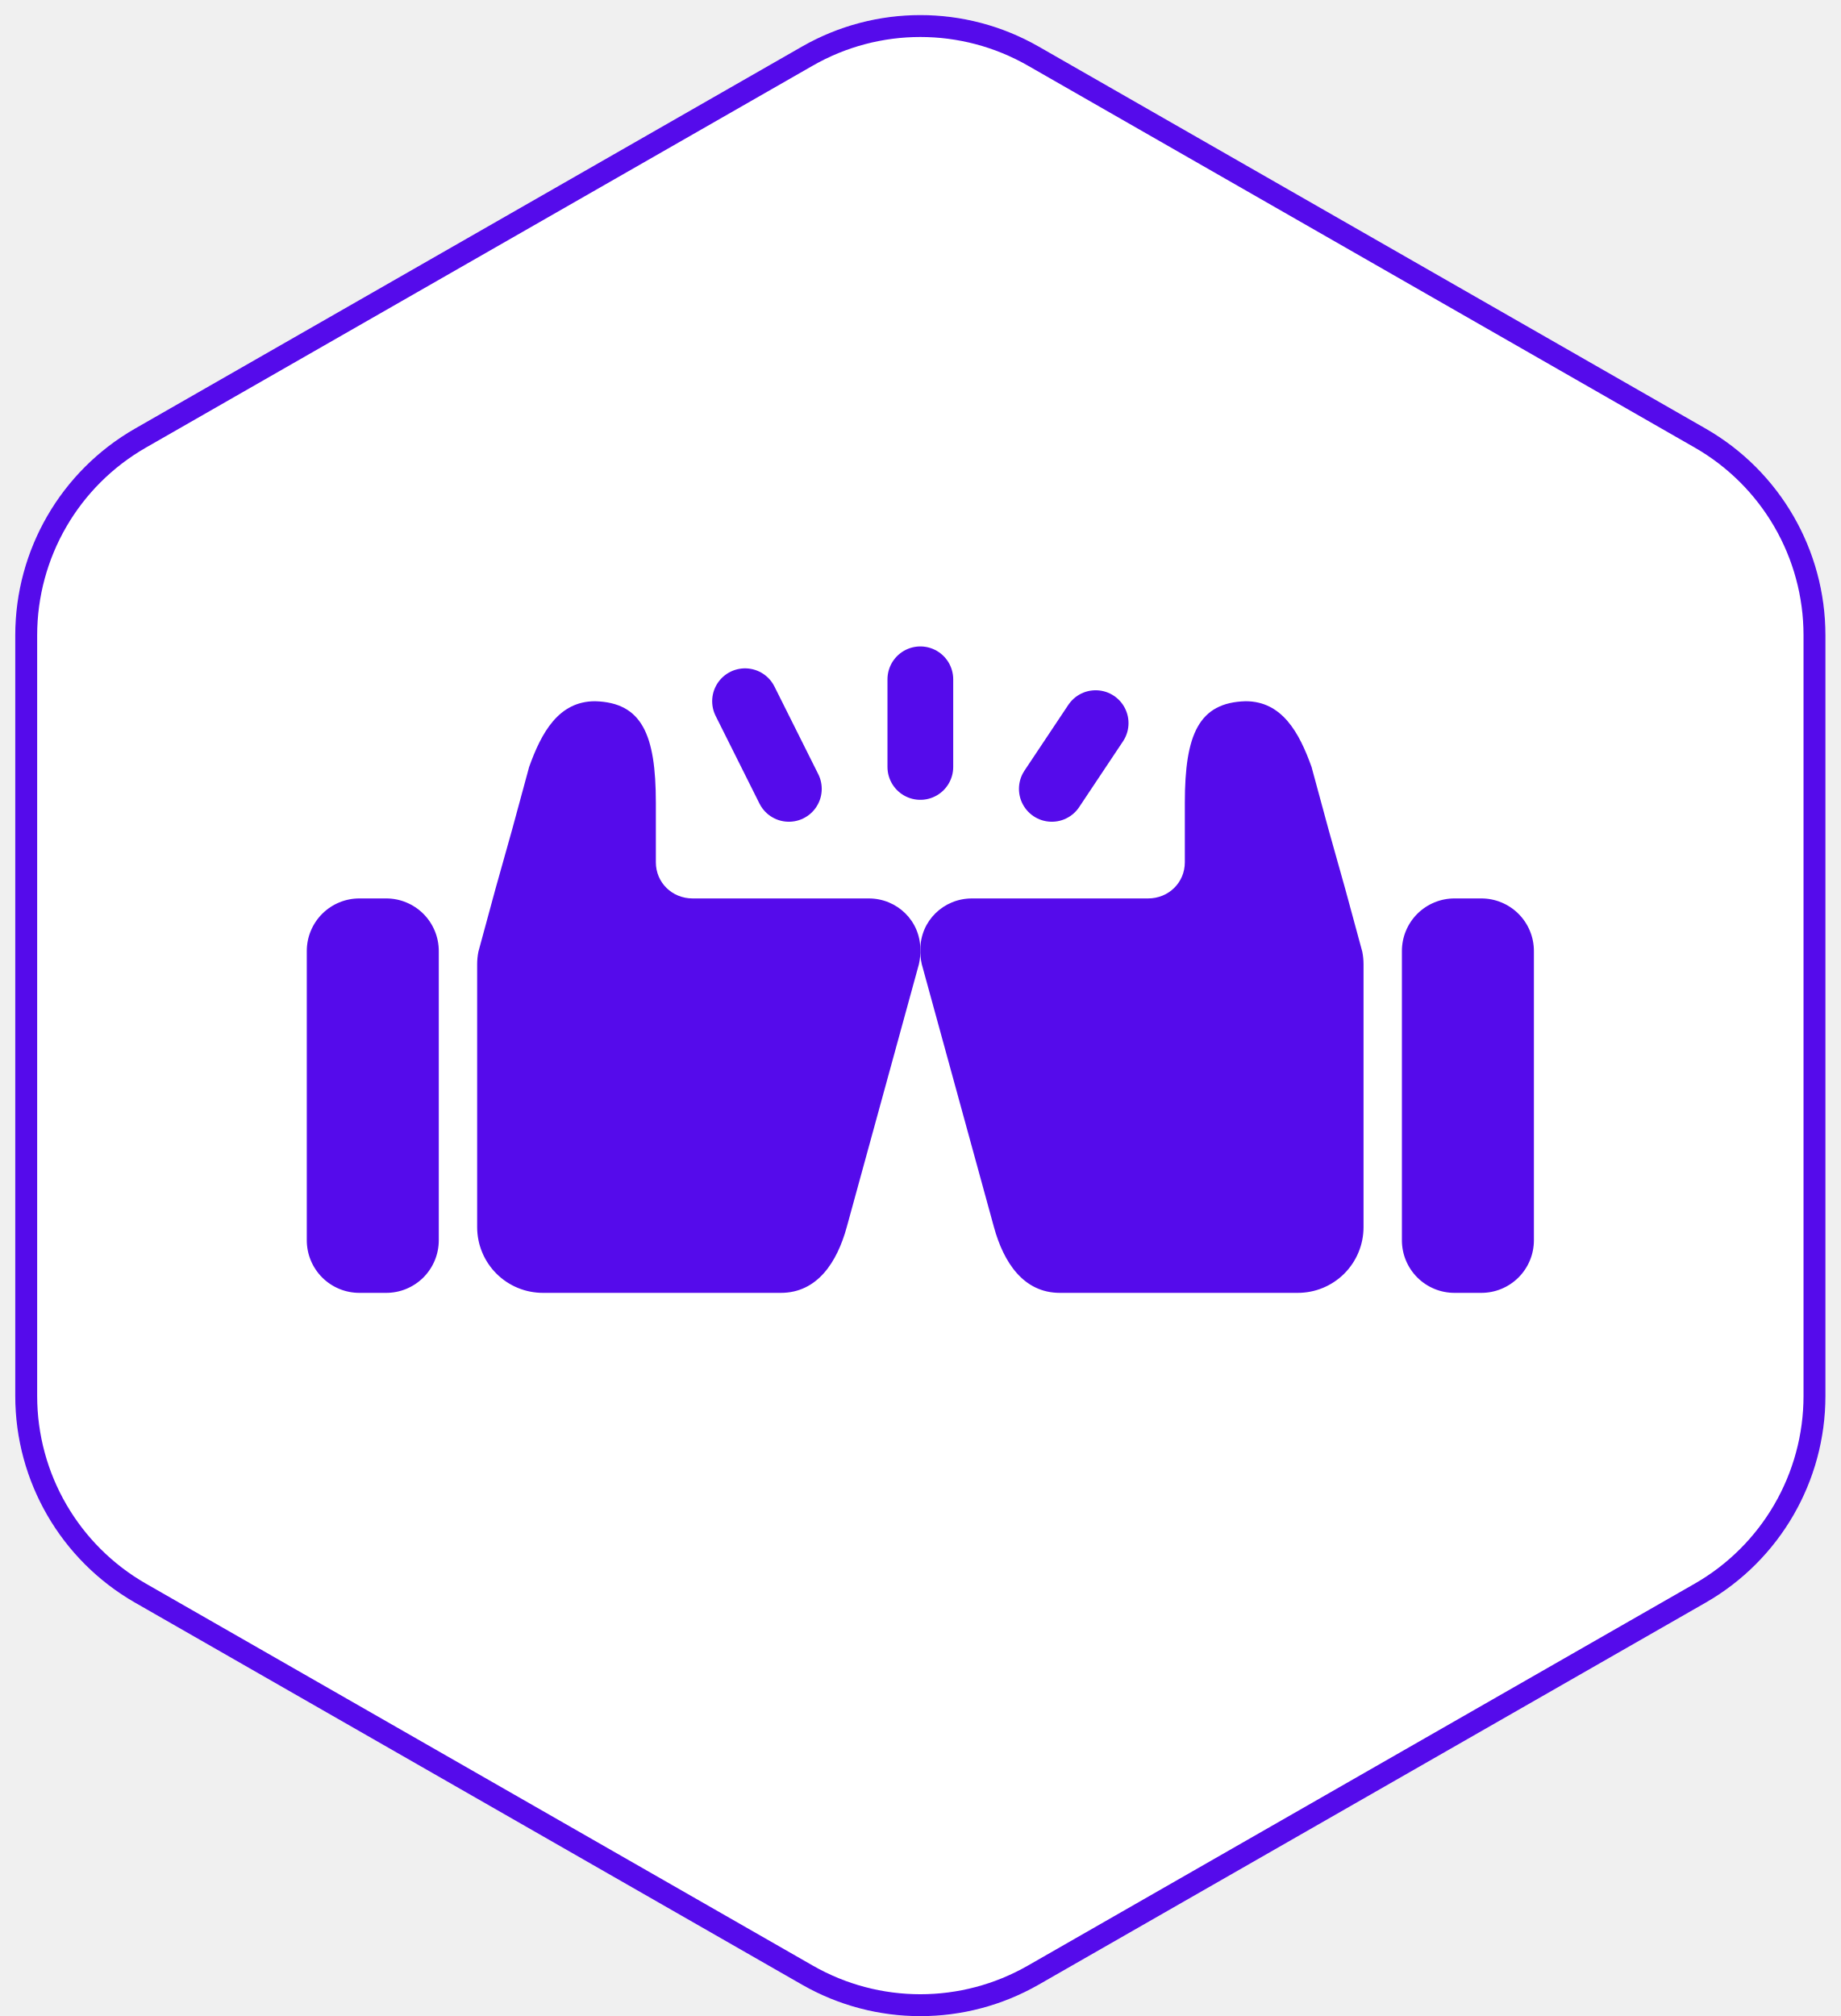
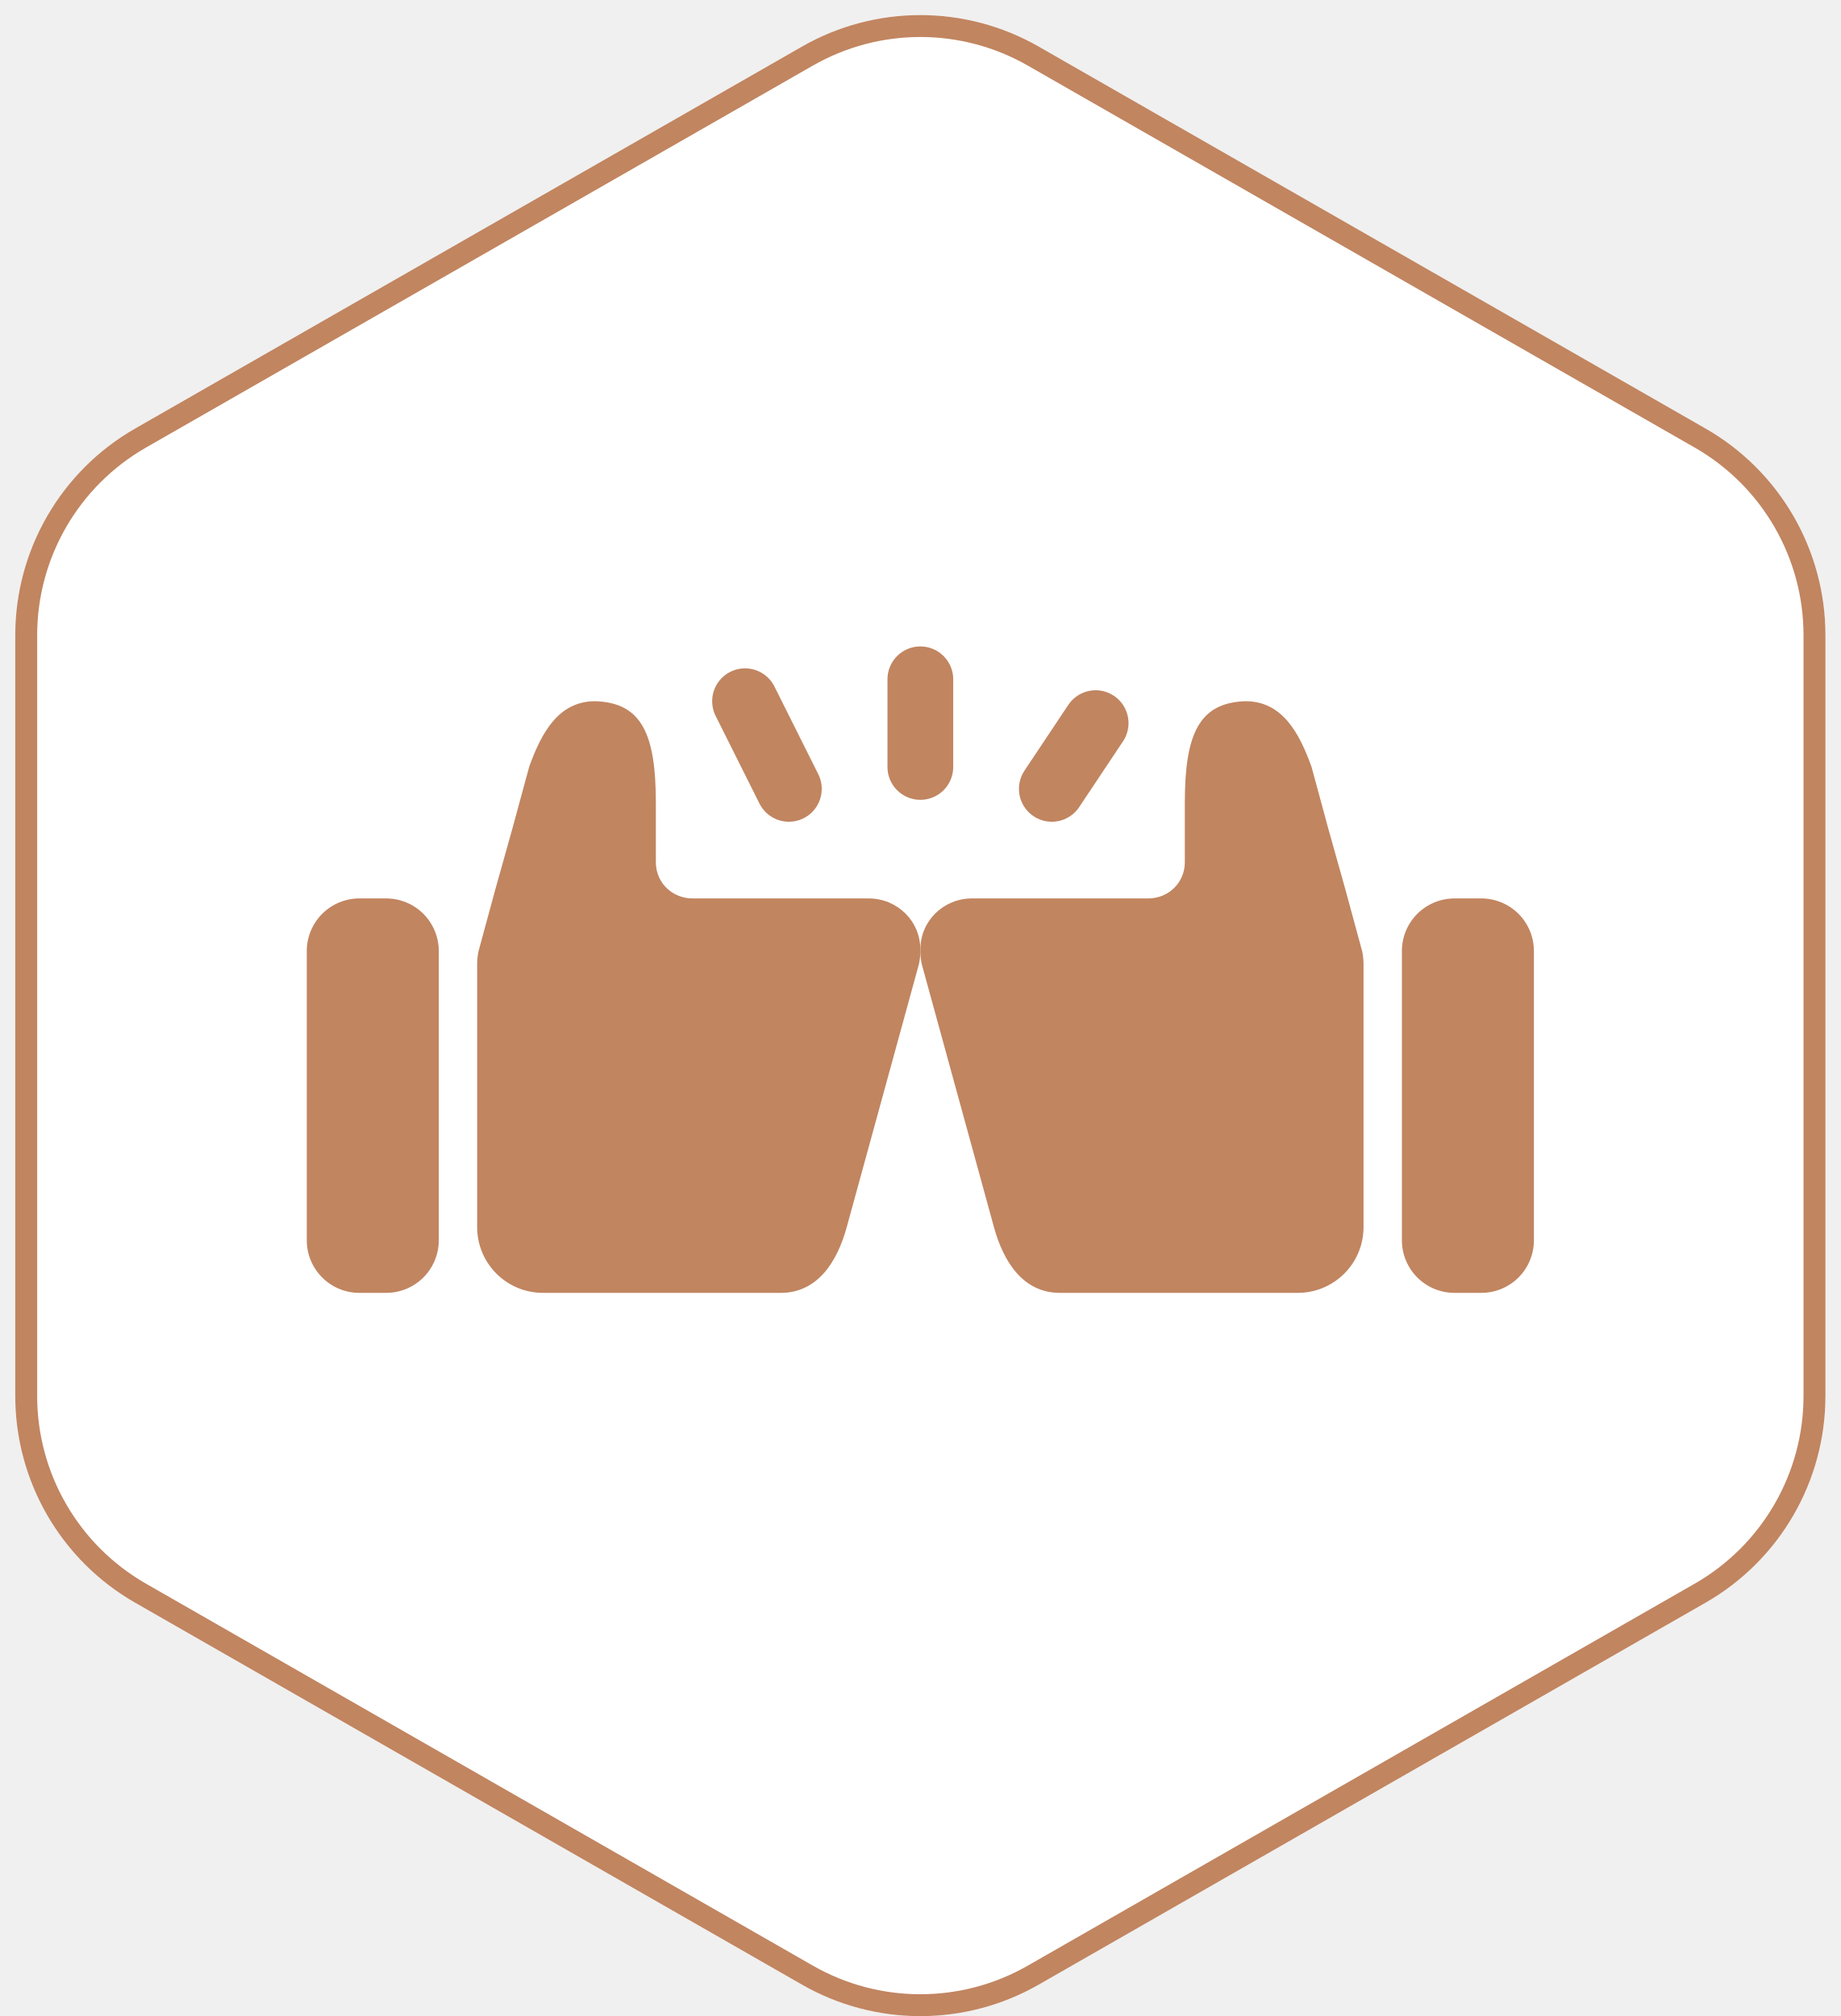
<svg xmlns="http://www.w3.org/2000/svg" width="84px" height="92px" viewBox="0 0 84 92" version="1.1">
  <style>
    #likeleft {
      animation-name: moveleft;
      animation-duration: 400ms;
      animation-iteration-count: infinite;
      animation-direction: alternate;
      transform-origin: center;
      animation-timing-function: cubic-bezier(21,54,0.99,6);
    }

    #likeright {
      animation-name: moveright;
      animation-duration: 400ms;
      animation-iteration-count: infinite;
      animation-direction: alternate;
      transform-origin: 40% 30%;
        animation-timing-function: cubic-bezier(21,54,0.99,6);
    }

-     
+ 
    #swoosh1 {
    stroke-width: 3px;
    stroke-dasharray: 23;
    stroke-dashoffset: 50;
    animation: offset 0.9s linear reverse;
    animation-iteration-count: infinite;
    animation-delay: 0.6s;
    }
-     
+ 
        #swoosh2 {
    stroke-width: 3px;
    stroke-dasharray: 23;
    stroke-dashoffset: 50;
    animation: offset 0.9s linear reverse;
    animation-iteration-count: infinite;
    animation-delay: 0.6s;
    }
-     
+ 
        #swoosh3 {
    stroke-width: 3px;
    stroke-dasharray: 23;
    stroke-dashoffset: 50;
    animation: offset 0.9s linear reverse;
    animation-iteration-count: infinite;
    animation-delay: 0.6s;
    }

    @keyframes moveright {
      0% {
        transform: translate(0,0);
      }
      40% {
        transform: translate(0px,0px);
      }
        90% {
        transform: translate(8px,0px);
      }
      100% {
        transform: translate(8px,0px);
      }
    }

    @keyframes moveleft {
      0% {
        transform: translate(0,0);
      }
      40% {
        transform: translate(0px,0px);
      }
        90% {
        transform: translate(-8px,0px);
      }
      100% {
        transform: translate(-8px,0px);
      }
    }

    @keyframes offset {
      to {
        stroke-dashoffset: 0;
      }
    }
  </style>
  <g id="Page-1" stroke="none" stroke-width="1" fill="none" fill-rule="evenodd">
    <g id="team">
      <path d="M47.402,2.126 L77.837,19.558 C81.218,21.495 83.304,25.093 83.304,28.99 L83.304,63.705 C83.304,67.602 81.218,71.2 77.837,73.137 L47.402,90.57 C44.056,92.486 39.944,92.486 36.598,90.57 L6.163,73.137 C2.782,71.2 0.696,67.602 0.696,63.705 L0.696,28.99 C0.696,25.093 2.782,21.495 6.163,19.558 L36.598,2.126 C39.944,0.21 44.056,0.21 47.402,2.126 Z" id="a" fill="#FFFFFF" fill-rule="nonzero" />
-       <path d="M47.154,2.56 C43.961,0.731 40.039,0.731 36.846,2.56 L6.411,19.992 C3.186,21.84 1.196,25.273 1.196,28.99 L1.196,63.705 C1.196,67.423 3.186,70.855 6.411,72.703 L36.846,90.135 C40.039,91.964 43.961,91.964 47.154,90.135 L77.589,72.703 C80.814,70.855 82.804,67.422 82.804,63.705 L82.804,28.99 C82.804,25.273 80.814,21.84 77.589,19.992 L47.154,2.56 Z" id="Path" stroke="#550BEB" />
-       <path d="M27.16,32 C29.285,32.064 29.93,33.5 29.93,36.637 L29.93,39.35 C29.93,40.274 30.668,41 31.607,41 L39.643,41 C40.948,41 41.998,42.033 41.998,43.317 C42.006,43.531 41.988,43.76 41.935,44 L38.641,56 C38.201,57.603 37.298,59 35.629,59 L24.788,59 C23.99,59.003 23.224,58.689 22.658,58.126 C22.093,57.563 21.775,56.798 21.775,56 L21.775,44 C21.775,43.806 21.795,43.617 21.831,43.434 C23.293,38 22.695,40.4 24.147,35 C24.707,33.434 25.491,32 27.159,32 L27.16,32 Z M16.41,41 L17.614,41 C18.252,40.997 18.865,41.249 19.318,41.699 C19.77,42.15 20.024,42.762 20.024,43.4 L20.024,56.6 C20.024,57.238 19.77,57.85 19.318,58.301 C18.865,58.751 18.252,59.003 17.614,59 L16.41,59 C15.772,59.003 15.159,58.751 14.706,58.301 C14.254,57.85 14,57.238 14,56.6 L14,43.4 C14,42.762 14.254,42.15 14.706,41.699 C15.159,41.249 15.772,40.997 16.41,41 L16.41,41 Z" id="likeleft" fill="#550BEB" fill-rule="nonzero" />
-       <path d="M56.84,32 C54.715,32.064 54.07,33.5 54.07,36.637 L54.07,39.35 C54.07,40.274 53.332,41 52.393,41 L44.357,41 C43.052,41 42.002,42.033 42.002,43.317 C41.994,43.531 42.012,43.76 42.065,44 L45.359,56 C45.799,57.603 46.702,59 48.371,59 L59.212,59 C60.01,59.003 60.776,58.689 61.342,58.126 C61.907,57.563 62.225,56.798 62.225,56 L62.225,44 C62.225,43.806 62.205,43.617 62.169,43.434 C60.707,38 61.305,40.4 59.853,35 C59.293,33.434 58.509,32 56.841,32 L56.84,32 Z M67.59,41 L66.386,41 C65.748,40.997 65.135,41.249 64.682,41.699 C64.23,42.15 63.976,42.762 63.976,43.4 L63.976,56.6 C63.976,57.238 64.23,57.85 64.682,58.301 C65.135,58.751 65.748,59.003 66.386,59 L67.59,59 C68.228,59.003 68.841,58.751 69.294,58.301 C69.746,57.85 70,57.238 70,56.6 L70,43.4 C70,42.762 69.746,42.15 69.294,41.699 C68.841,41.249 68.228,40.997 67.59,41 Z" id="likeright" fill="#550BEB" fill-rule="nonzero" />
-       <line x1="34" y1="32" x2="36" y2="36" id="swoosh1" stroke="#550BEB" stroke-width="2" stroke-linecap="round" stroke-linejoin="round" />
-       <line x1="42" y1="31" x2="42" y2="35" id="swoosh2" stroke="#550BEB" stroke-width="2" stroke-linecap="round" stroke-linejoin="round" />
-       <line x1="50" y1="33" x2="48" y2="36" id="swoosh3" stroke="#550BEB" stroke-width="2" stroke-linecap="round" stroke-linejoin="round" />
+       <path d="M47.154,2.56 C43.961,0.731 40.039,0.731 36.846,2.56 L6.411,19.992 C3.186,21.84 1.196,25.273 1.196,28.99 L1.196,63.705 C1.196,67.423 3.186,70.855 6.411,72.703 L36.846,90.135 C40.039,91.964 43.961,91.964 47.154,90.135 L77.589,72.703 C80.814,70.855 82.804,67.422 82.804,63.705 L82.804,28.99 C82.804,25.273 80.814,21.84 77.589,19.992 L47.154,2.56 Z" id="Path" stroke="#c18560" />
+       <path d="M27.16,32 C29.285,32.064 29.93,33.5 29.93,36.637 L29.93,39.35 C29.93,40.274 30.668,41 31.607,41 L39.643,41 C40.948,41 41.998,42.033 41.998,43.317 C42.006,43.531 41.988,43.76 41.935,44 L38.641,56 C38.201,57.603 37.298,59 35.629,59 L24.788,59 C23.99,59.003 23.224,58.689 22.658,58.126 C22.093,57.563 21.775,56.798 21.775,56 L21.775,44 C21.775,43.806 21.795,43.617 21.831,43.434 C23.293,38 22.695,40.4 24.147,35 C24.707,33.434 25.491,32 27.159,32 L27.16,32 Z M16.41,41 L17.614,41 C18.252,40.997 18.865,41.249 19.318,41.699 C19.77,42.15 20.024,42.762 20.024,43.4 L20.024,56.6 C20.024,57.238 19.77,57.85 19.318,58.301 C18.865,58.751 18.252,59.003 17.614,59 L16.41,59 C15.772,59.003 15.159,58.751 14.706,58.301 C14.254,57.85 14,57.238 14,56.6 L14,43.4 C14,42.762 14.254,42.15 14.706,41.699 C15.159,41.249 15.772,40.997 16.41,41 L16.41,41 Z" id="likeleft" fill="#c18560" fill-rule="nonzero" />
+       <path d="M56.84,32 C54.715,32.064 54.07,33.5 54.07,36.637 L54.07,39.35 C54.07,40.274 53.332,41 52.393,41 L44.357,41 C43.052,41 42.002,42.033 42.002,43.317 C41.994,43.531 42.012,43.76 42.065,44 L45.359,56 C45.799,57.603 46.702,59 48.371,59 L59.212,59 C60.01,59.003 60.776,58.689 61.342,58.126 C61.907,57.563 62.225,56.798 62.225,56 L62.225,44 C62.225,43.806 62.205,43.617 62.169,43.434 C60.707,38 61.305,40.4 59.853,35 C59.293,33.434 58.509,32 56.841,32 L56.84,32 Z M67.59,41 L66.386,41 C65.748,40.997 65.135,41.249 64.682,41.699 C64.23,42.15 63.976,42.762 63.976,43.4 L63.976,56.6 C63.976,57.238 64.23,57.85 64.682,58.301 C65.135,58.751 65.748,59.003 66.386,59 L67.59,59 C68.228,59.003 68.841,58.751 69.294,58.301 C69.746,57.85 70,57.238 70,56.6 L70,43.4 C70,42.762 69.746,42.15 69.294,41.699 C68.841,41.249 68.228,40.997 67.59,41 Z" id="likeright" fill="#c18560" fill-rule="nonzero" />
+       <line x1="34" y1="32" x2="36" y2="36" id="swoosh1" stroke="#c18560" stroke-width="2" stroke-linecap="round" stroke-linejoin="round" />
+       <line x1="42" y1="31" x2="42" y2="35" id="swoosh2" stroke="#c18560" stroke-width="2" stroke-linecap="round" stroke-linejoin="round" />
+       <line x1="50" y1="33" x2="48" y2="36" id="swoosh3" stroke="#c18560" stroke-width="2" stroke-linecap="round" stroke-linejoin="round" />
    </g>
  </g>
</svg>
